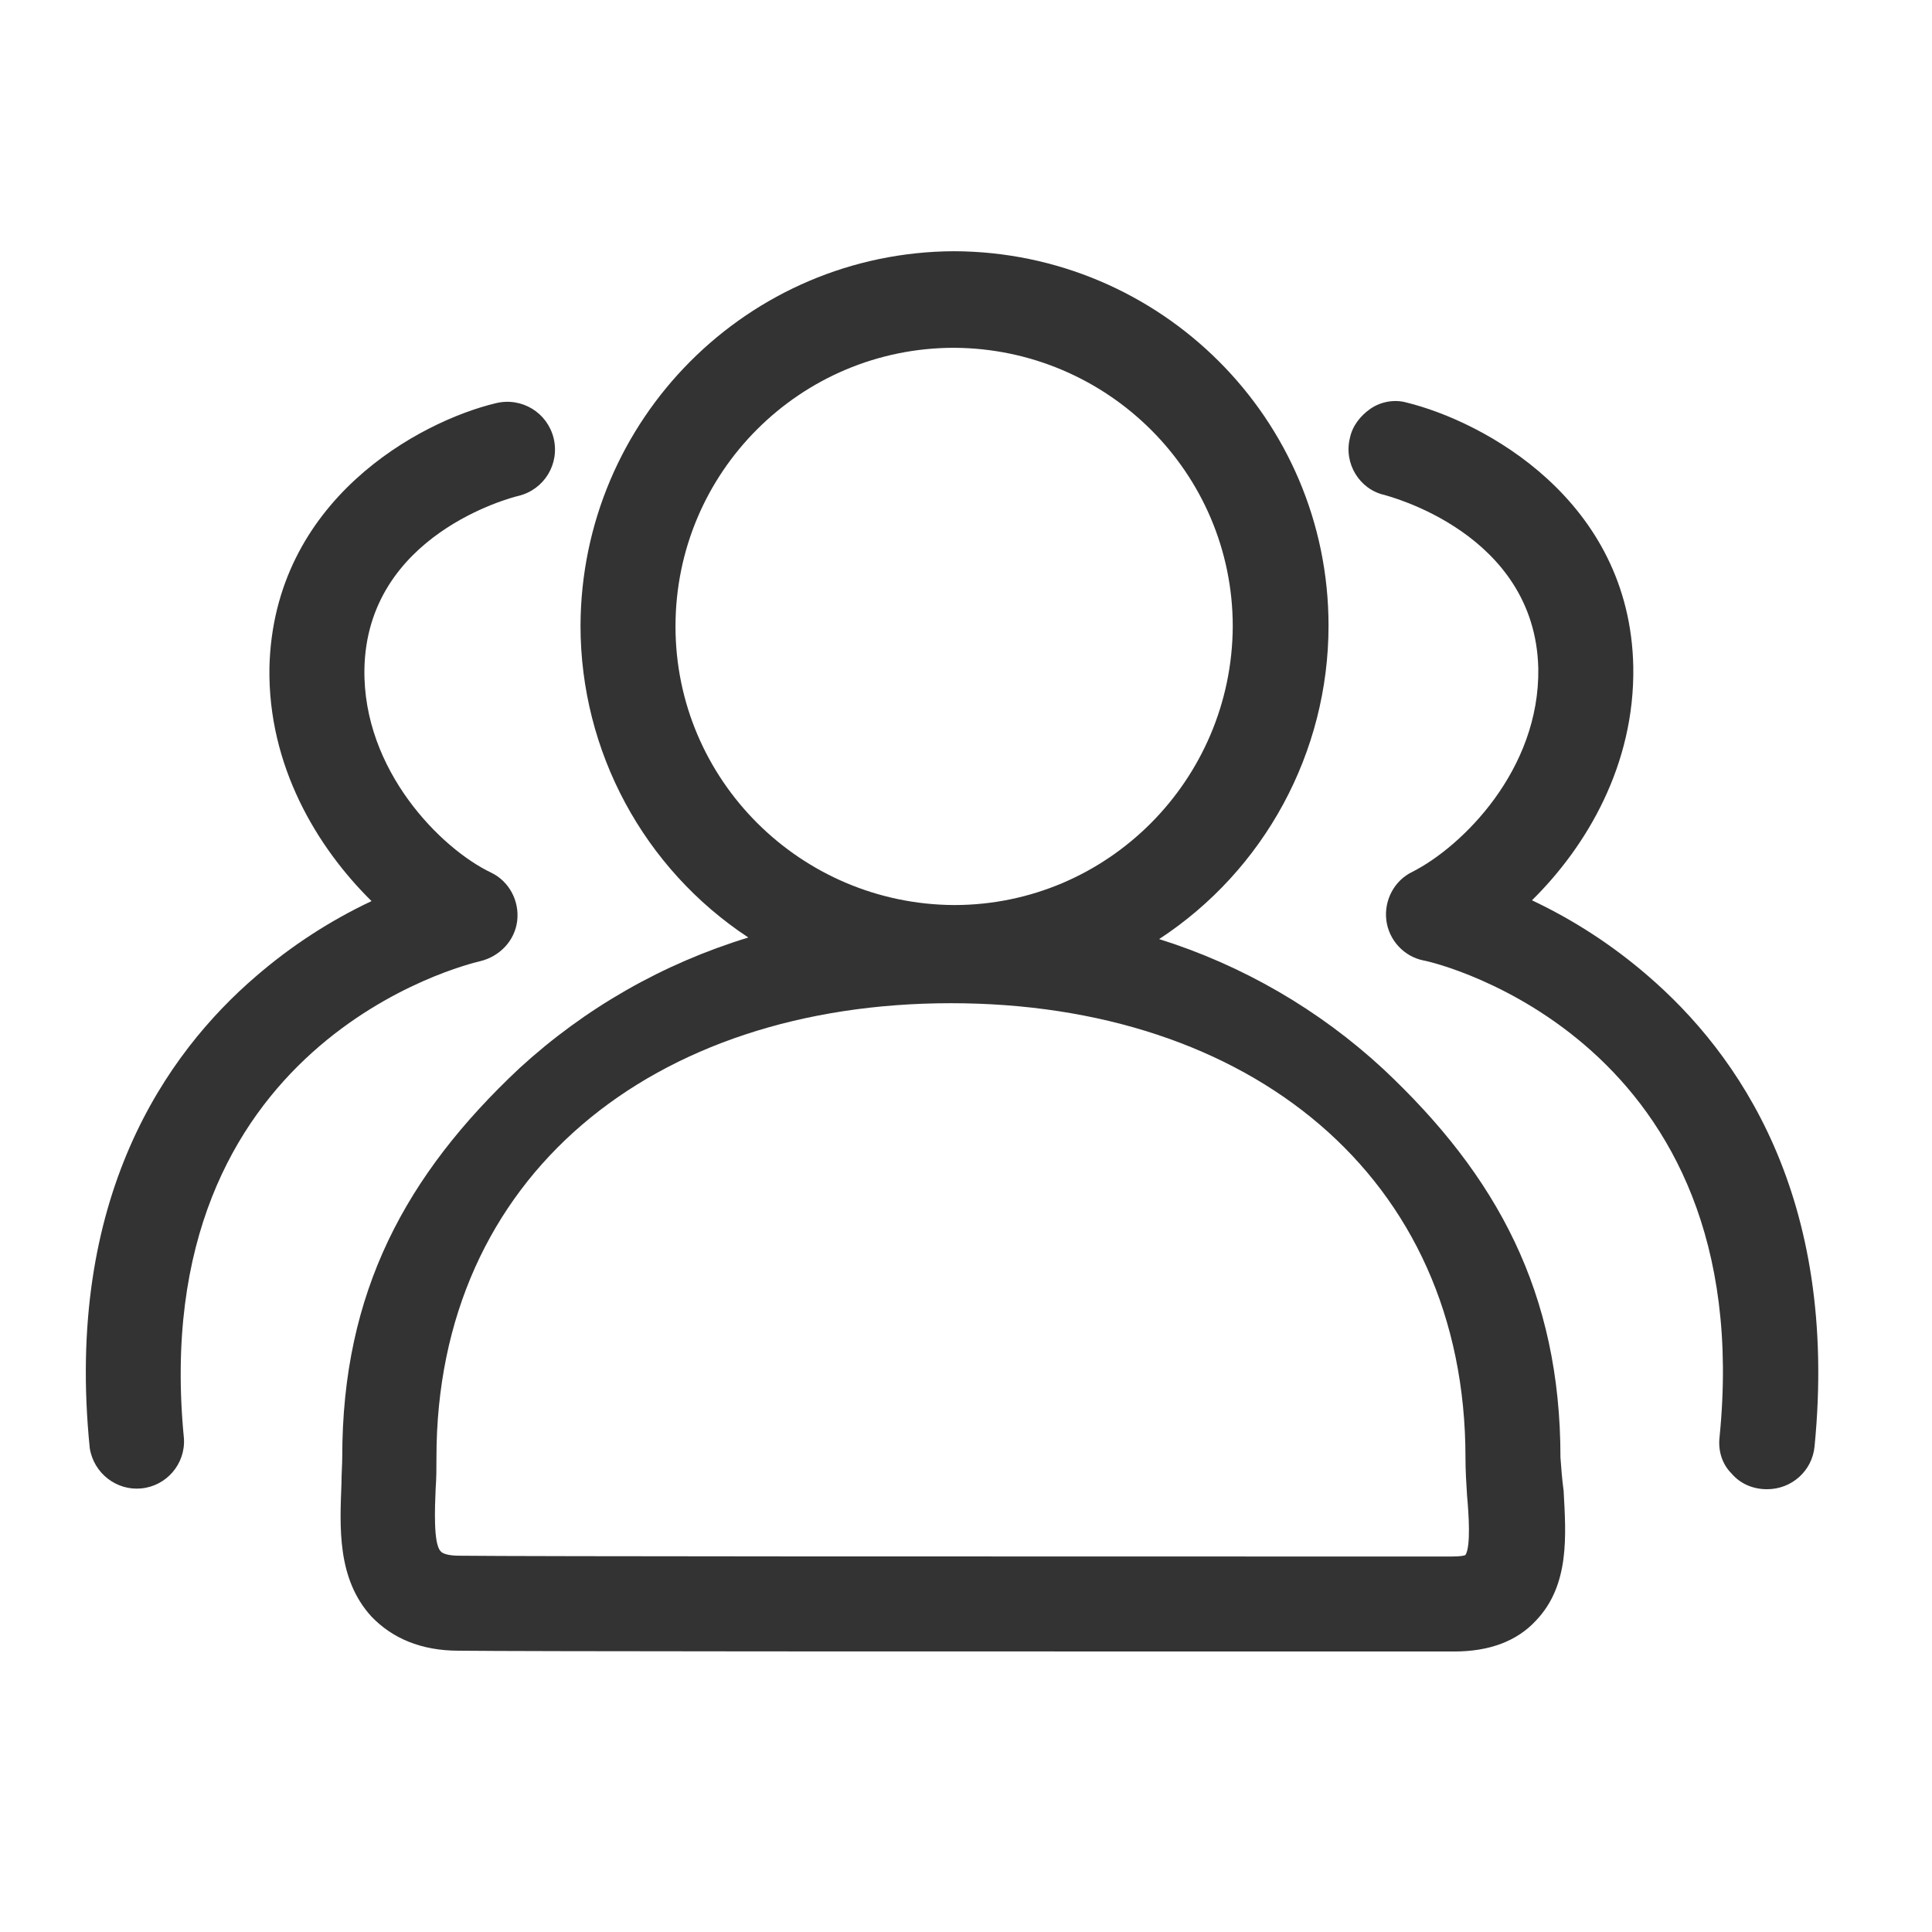
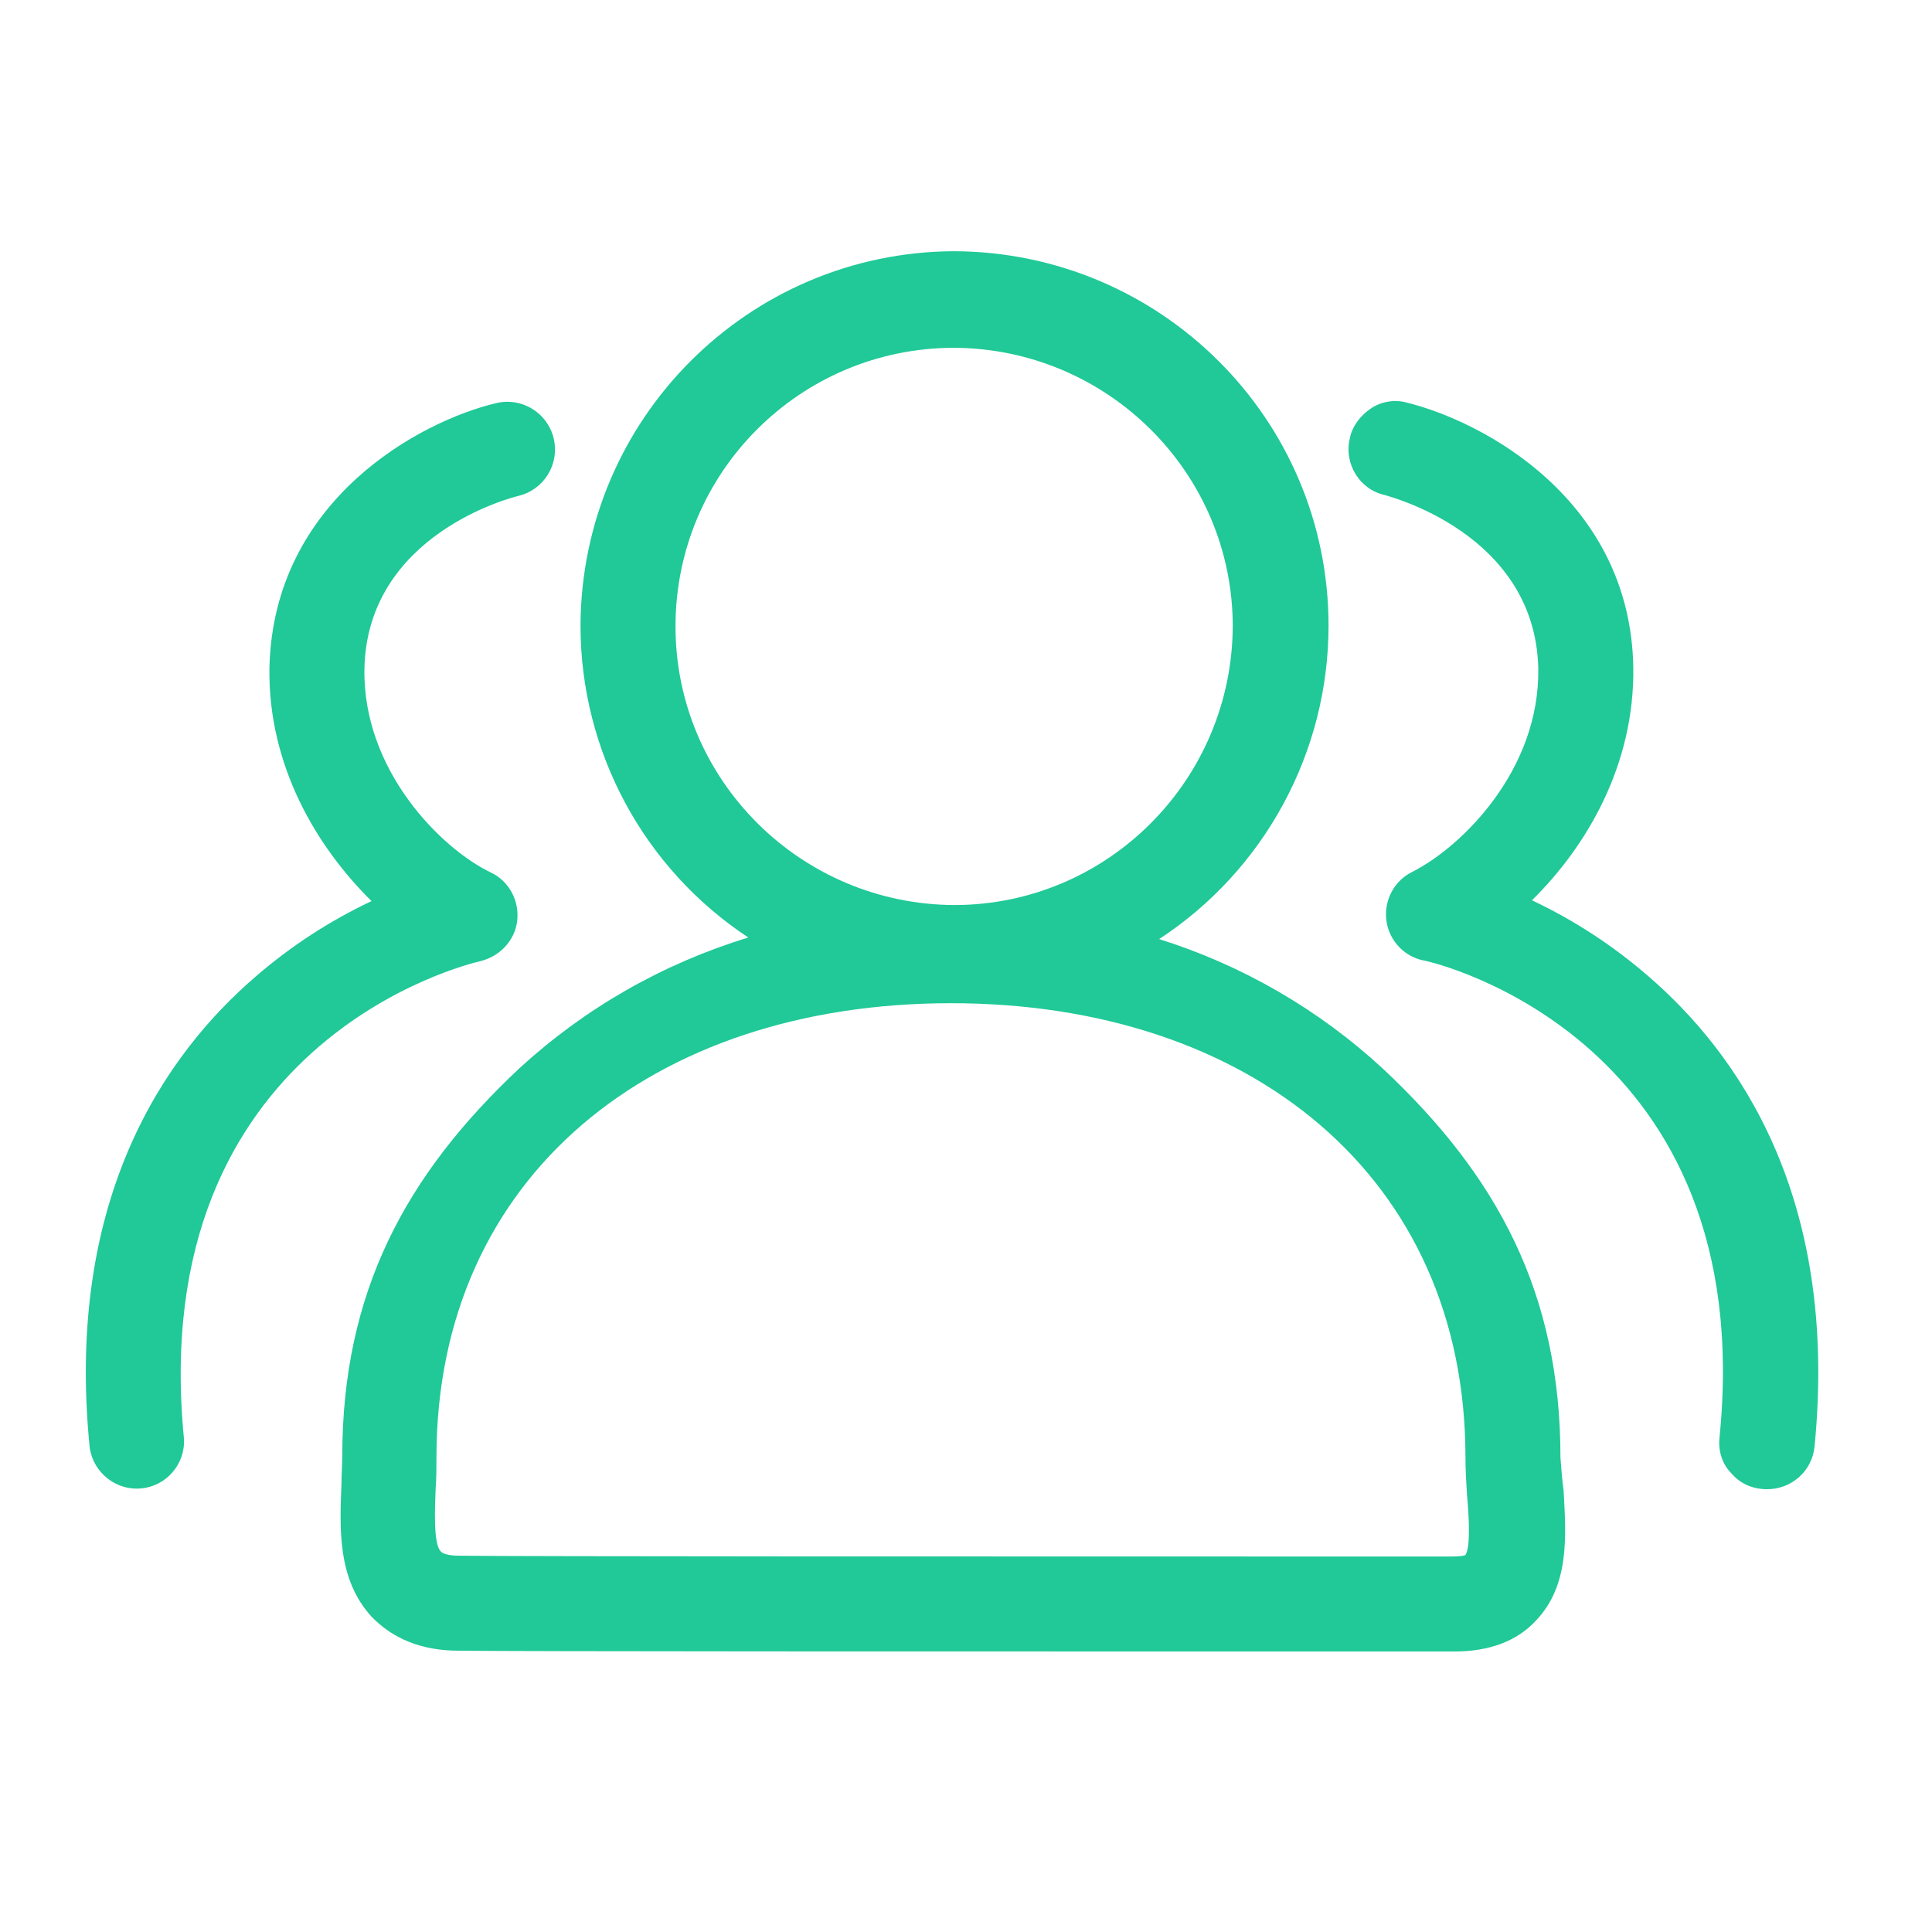
<svg xmlns="http://www.w3.org/2000/svg" width="128" height="128" viewBox="0 0 1192 1024">
-   <path d="M1016.489 517.86c-21.488-18.558-45.419-34.186-71.302-46.395 33.698-33.209 63.488-83.512 62.512-144.07-1.953-103.047-92.303-151.396-140.163-163.117-7.326-1.953-15.628-0.488-21.977 3.907s-11.233 10.744-12.698 18.07c-3.907 15.628 5.86 31.744 21.488 35.163 0.977 0.488 92.791 22.954 94.744 106.954 0.977 62.512-46.884 109.884-77.651 125.512-11.233 5.372-17.581 17.581-16.116 29.791 1.465 12.209 10.744 22.465 22.954 24.907 8.791 1.465 207.07 49.814 182.652 294.001-0.977 8.302 1.465 16.605 7.326 22.465 5.372 6.349 13.186 9.767 21.977 9.767 15.14 0 27.837-11.233 29.302-26.372 15.14-154.326-47.372-242.721-103.047-290.582zM296.139 509.07c12.209-2.93 21.488-12.698 22.954-24.907 1.465-12.209-4.884-24.419-16.116-29.791-30.768-14.651-79.116-63-78.14-125.512 1.465-83.023 90.837-105.977 95.233-106.954 15.628-3.907 25.395-19.535 21.488-35.651-3.907-15.628-19.535-25.395-35.651-21.488-46.884 11.233-137.233 59.582-139.675 163.117-0.977 60.558 29.302 110.861 63 144.07-25.884 12.209-49.814 27.837-71.302 46.395-55.186 47.372-118.186 136.256-102.558 291.07 2.442 15.628 16.605 26.372 31.744 24.907 15.628-1.465 27.349-15.14 26.372-30.768-23.93-244.675 174.349-292.535 182.652-294.489z" fill="#333333" />
-   <path d="M962.768 815.28c0-101.582-39.07-173.861-109.396-239.791a364.473 364.473 0 0 0-138.21-80.093C780.117 452.907 819.675 380.139 819.675 302c0-127.465-103.535-230.512-231-231-126.977 0.488-230.024 103.535-230.512 231 0 77.651 39.07 149.931 103.535 192.419-52.744 16.116-100.605 43.465-141.14 80.582-70.326 65.93-109.396 138.21-109.396 239.791 0 4.884-0.488 10.744-0.488 16.605-0.977 26.372-2.93 58.605 18.558 82.047 12.698 13.186 30.279 21 53.721 21 38.581 0.488 297.419 0.488 507.908 0.488h106.465c21.488 0 38.581-6.349 50.302-19.047 21-21.977 18.558-52.744 17.093-80.093-0.977-7.326-1.465-13.674-1.953-20.512zM416.767 302.488c0-95.233 77.163-171.907 171.907-171.907 94.744 0.488 171.907 77.163 171.907 171.907-0.488 94.744-77.163 171.907-171.907 171.907-94.744-0.488-171.907-77.163-171.907-171.907z m487.396 572.862c-0.488 0.488-3.419 0.977-8.302 0.977H790.373c-171.907 0-466.885 0-506.931-0.488-7.326 0-10.744-1.465-11.721-2.93-4.395-4.884-3.419-26.861-2.93-38.581 0.488-6.349 0.488-12.698 0.488-19.047 0-173.861 133.814-280.326 317.442-280.326s317.442 106.465 317.442 280.326c0 7.814 0.488 16.116 0.977 23.442 0.977 10.744 2.442 31.256-0.977 36.628z" fill="#333333" />
+   <path d="M1016.489 517.86c-21.488-18.558-45.419-34.186-71.302-46.395 33.698-33.209 63.488-83.512 62.512-144.07-1.953-103.047-92.303-151.396-140.163-163.117-7.326-1.953-15.628-0.488-21.977 3.907s-11.233 10.744-12.698 18.07c-3.907 15.628 5.86 31.744 21.488 35.163 0.977 0.488 92.791 22.954 94.744 106.954 0.977 62.512-46.884 109.884-77.651 125.512-11.233 5.372-17.581 17.581-16.116 29.791 1.465 12.209 10.744 22.465 22.954 24.907 8.791 1.465 207.07 49.814 182.652 294.001-0.977 8.302 1.465 16.605 7.326 22.465 5.372 6.349 13.186 9.767 21.977 9.767 15.14 0 27.837-11.233 29.302-26.372 15.14-154.326-47.372-242.721-103.047-290.582zM296.139 509.07c12.209-2.93 21.488-12.698 22.954-24.907 1.465-12.209-4.884-24.419-16.116-29.791-30.768-14.651-79.116-63-78.14-125.512 1.465-83.023 90.837-105.977 95.233-106.954 15.628-3.907 25.395-19.535 21.488-35.651-3.907-15.628-19.535-25.395-35.651-21.488-46.884 11.233-137.233 59.582-139.675 163.117-0.977 60.558 29.302 110.861 63 144.07-25.884 12.209-49.814 27.837-71.302 46.395-55.186 47.372-118.186 136.256-102.558 291.07 2.442 15.628 16.605 26.372 31.744 24.907 15.628-1.465 27.349-15.14 26.372-30.768-23.93-244.675 174.349-292.535 182.652-294.489z" fill="#20C997" />
+   <path d="M962.768 815.28c0-101.582-39.07-173.861-109.396-239.791a364.473 364.473 0 0 0-138.21-80.093C780.117 452.907 819.675 380.139 819.675 302c0-127.465-103.535-230.512-231-231-126.977 0.488-230.024 103.535-230.512 231 0 77.651 39.07 149.931 103.535 192.419-52.744 16.116-100.605 43.465-141.14 80.582-70.326 65.93-109.396 138.21-109.396 239.791 0 4.884-0.488 10.744-0.488 16.605-0.977 26.372-2.93 58.605 18.558 82.047 12.698 13.186 30.279 21 53.721 21 38.581 0.488 297.419 0.488 507.908 0.488h106.465c21.488 0 38.581-6.349 50.302-19.047 21-21.977 18.558-52.744 17.093-80.093-0.977-7.326-1.465-13.674-1.953-20.512zM416.767 302.488c0-95.233 77.163-171.907 171.907-171.907 94.744 0.488 171.907 77.163 171.907 171.907-0.488 94.744-77.163 171.907-171.907 171.907-94.744-0.488-171.907-77.163-171.907-171.907z m487.396 572.862c-0.488 0.488-3.419 0.977-8.302 0.977H790.373c-171.907 0-466.885 0-506.931-0.488-7.326 0-10.744-1.465-11.721-2.93-4.395-4.884-3.419-26.861-2.93-38.581 0.488-6.349 0.488-12.698 0.488-19.047 0-173.861 133.814-280.326 317.442-280.326s317.442 106.465 317.442 280.326c0 7.814 0.488 16.116 0.977 23.442 0.977 10.744 2.442 31.256-0.977 36.628z" fill="#20C997" />
</svg>
